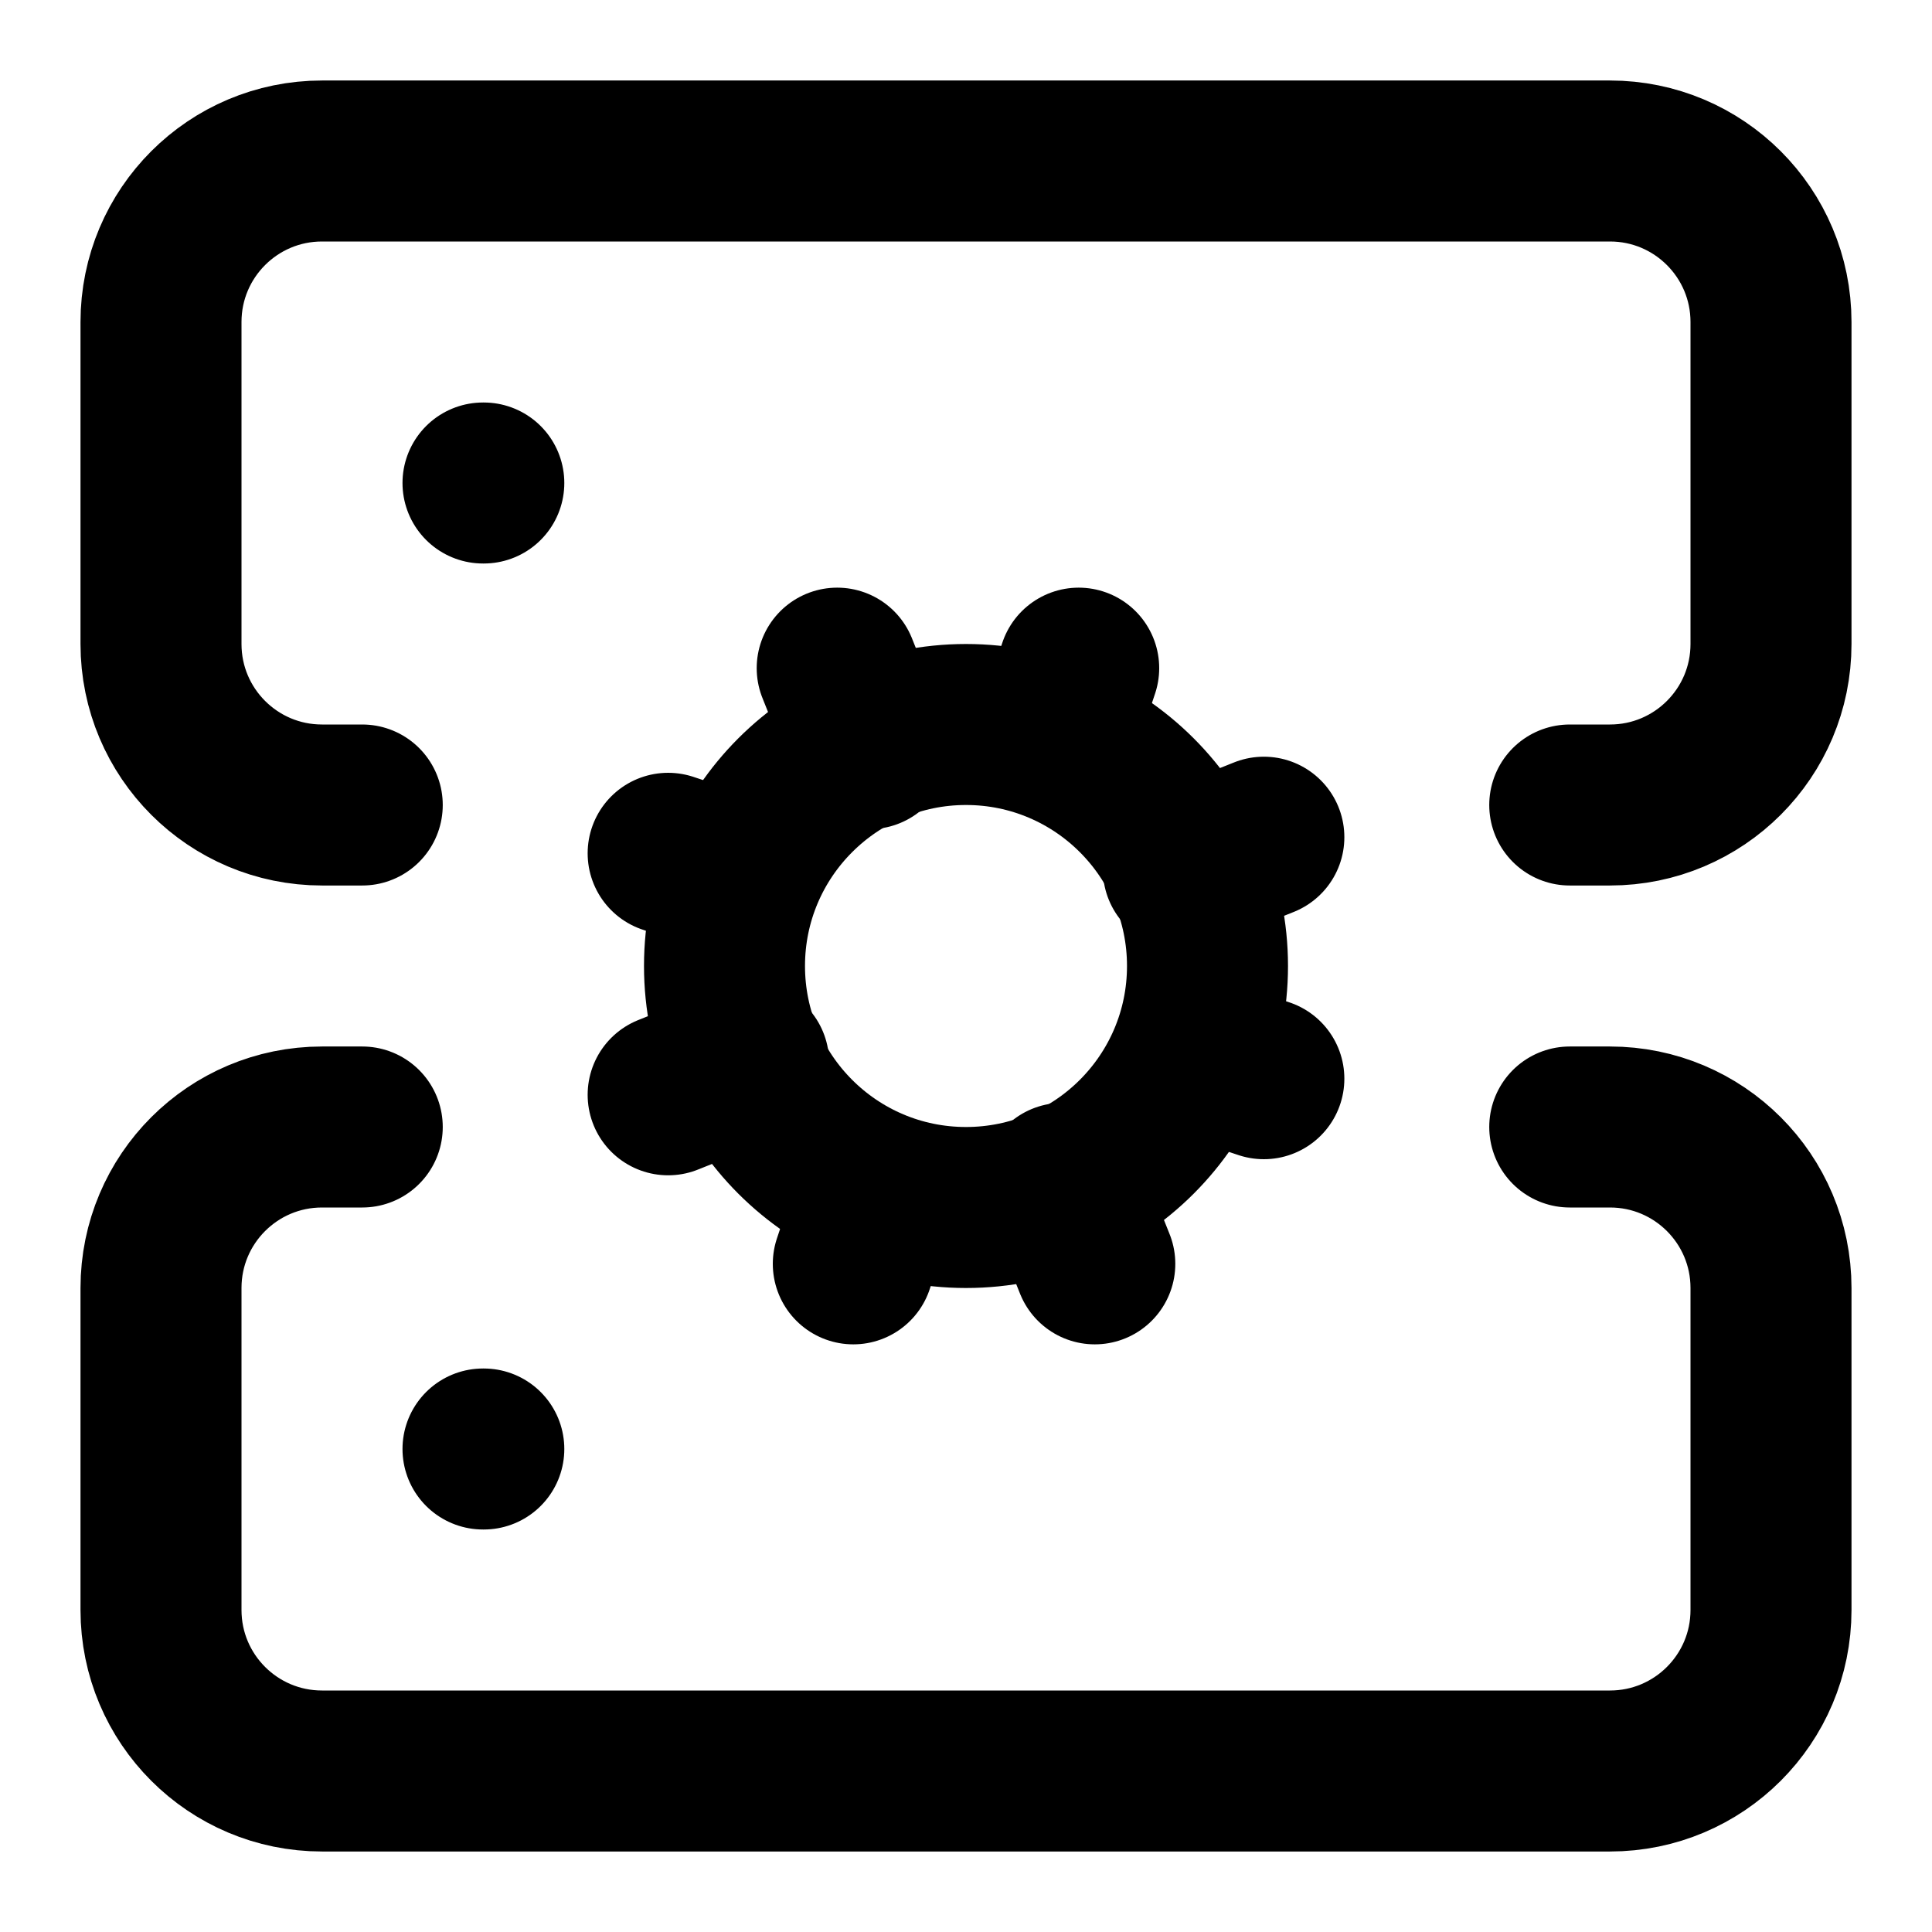
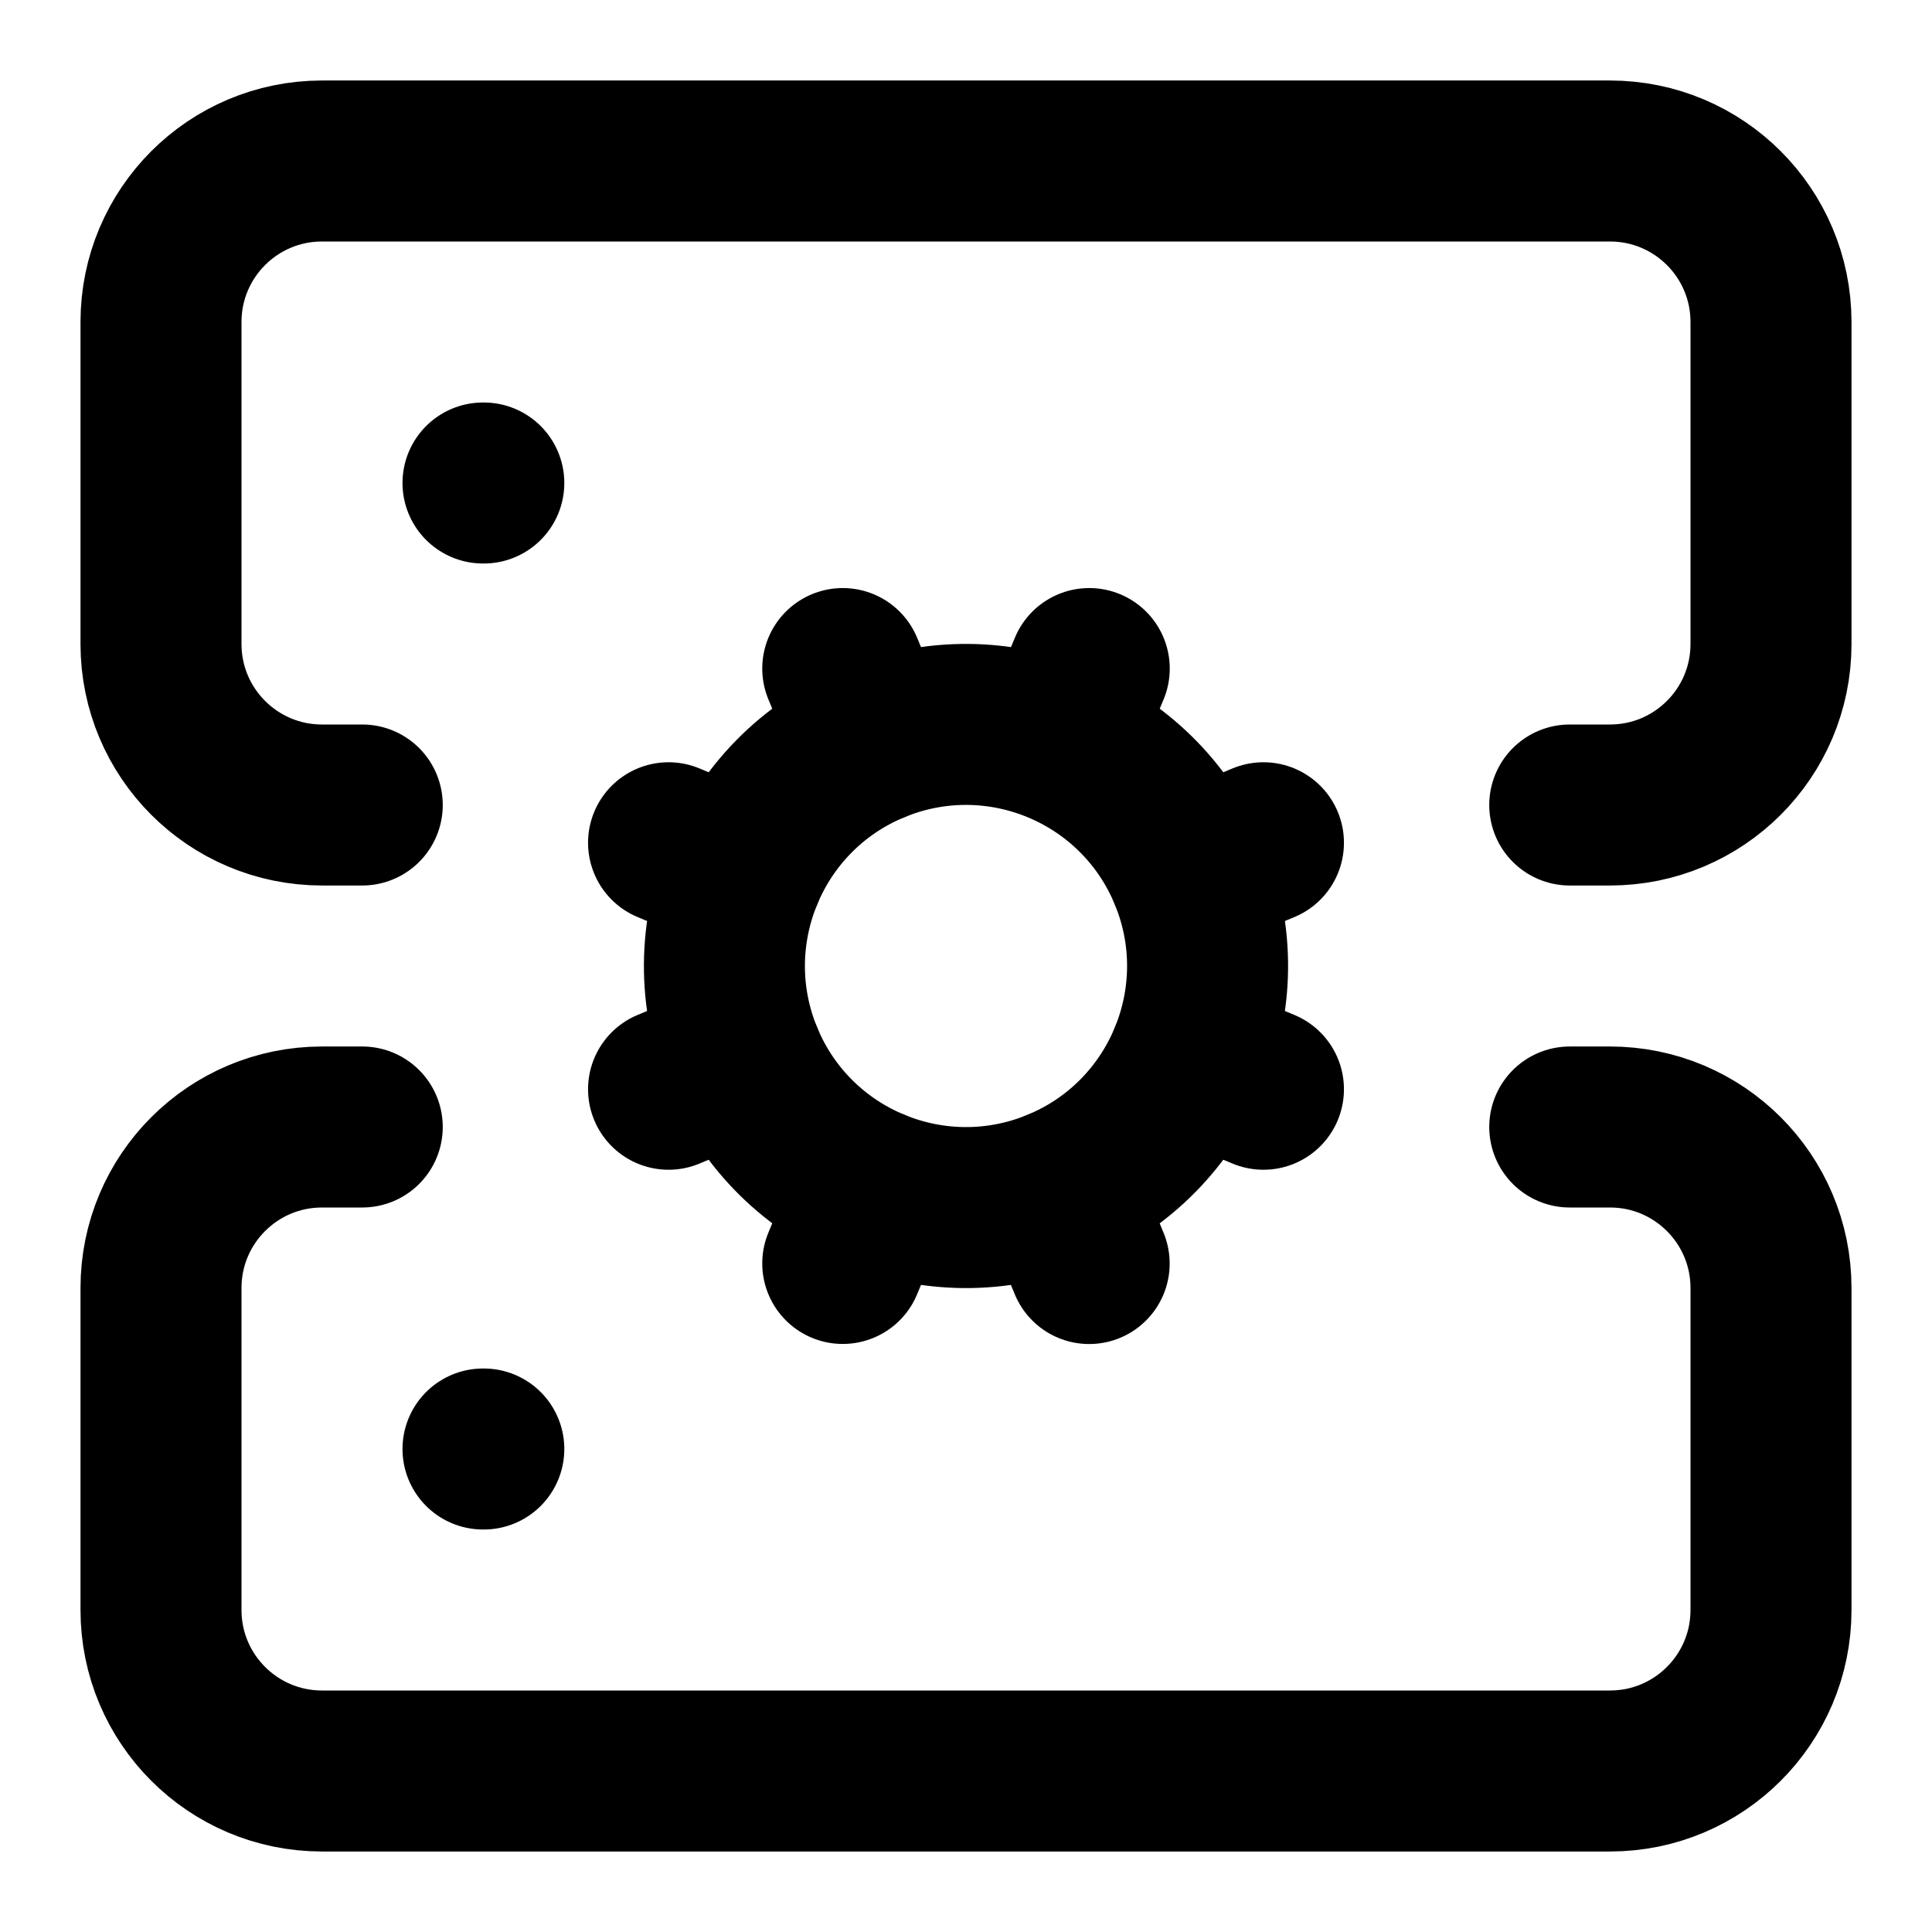
<svg xmlns="http://www.w3.org/2000/svg" width="24" height="24" fill="none" stroke="currentColor" stroke-linecap="round" stroke-linejoin="round" stroke-width="2" viewBox="0 0 24 24">
-   <circle cx="12" cy="12" r="3" />
-   <path d="M4.5 10H4a2 2 0 0 1-2-2V4a2 2 0 0 1 2-2h16a2 2 0 0 1 2 2v4a2 2 0 0 1-2 2h-.5M4.5 14H4a2 2 0 0 0-2 2v4a2 2 0 0 0 2 2h16a2 2 0 0 0 2-2v-4a2 2 0 0 0-2-2h-.5M6 6h.01M6 18h.01M15.7 13.4l-.9-.3M9.2 10.9l-.9-.3M10.6 15.7l.3-.9M13.6 15.7l-.4-1M10.8 9.3l-.4-1M8.3 13.6l1-.4M14.7 10.8l1-.4M13.4 8.3l-.3.9" />
+   <path d="m10.852 14.772-.383.923M13.148 14.772a3 3 0 1 0-2.296-5.544l-.383-.923M13.148 9.228l.383-.923" />
+   <path d="m13.53 15.696-.382-.924a3 3 0 1 1-2.296-5.544M14.772 10.852l.923-.383M14.772 13.148l.923.383" />
+   <path d="M4.5 10H4a2 2 0 0 1-2-2V4a2 2 0 0 1 2-2h16a2 2 0 0 1 2 2v4a2 2 0 0 1-2 2h-.5M4.5 14H4a2 2 0 0 0-2 2v4a2 2 0 0 0 2 2h16a2 2 0 0 0 2-2v-4a2 2 0 0 0-2-2h-.5M6 18h.01M6 6h.01M9.228 10.852l-.923-.383M9.228 13.148l-.923.383" />
</svg>
